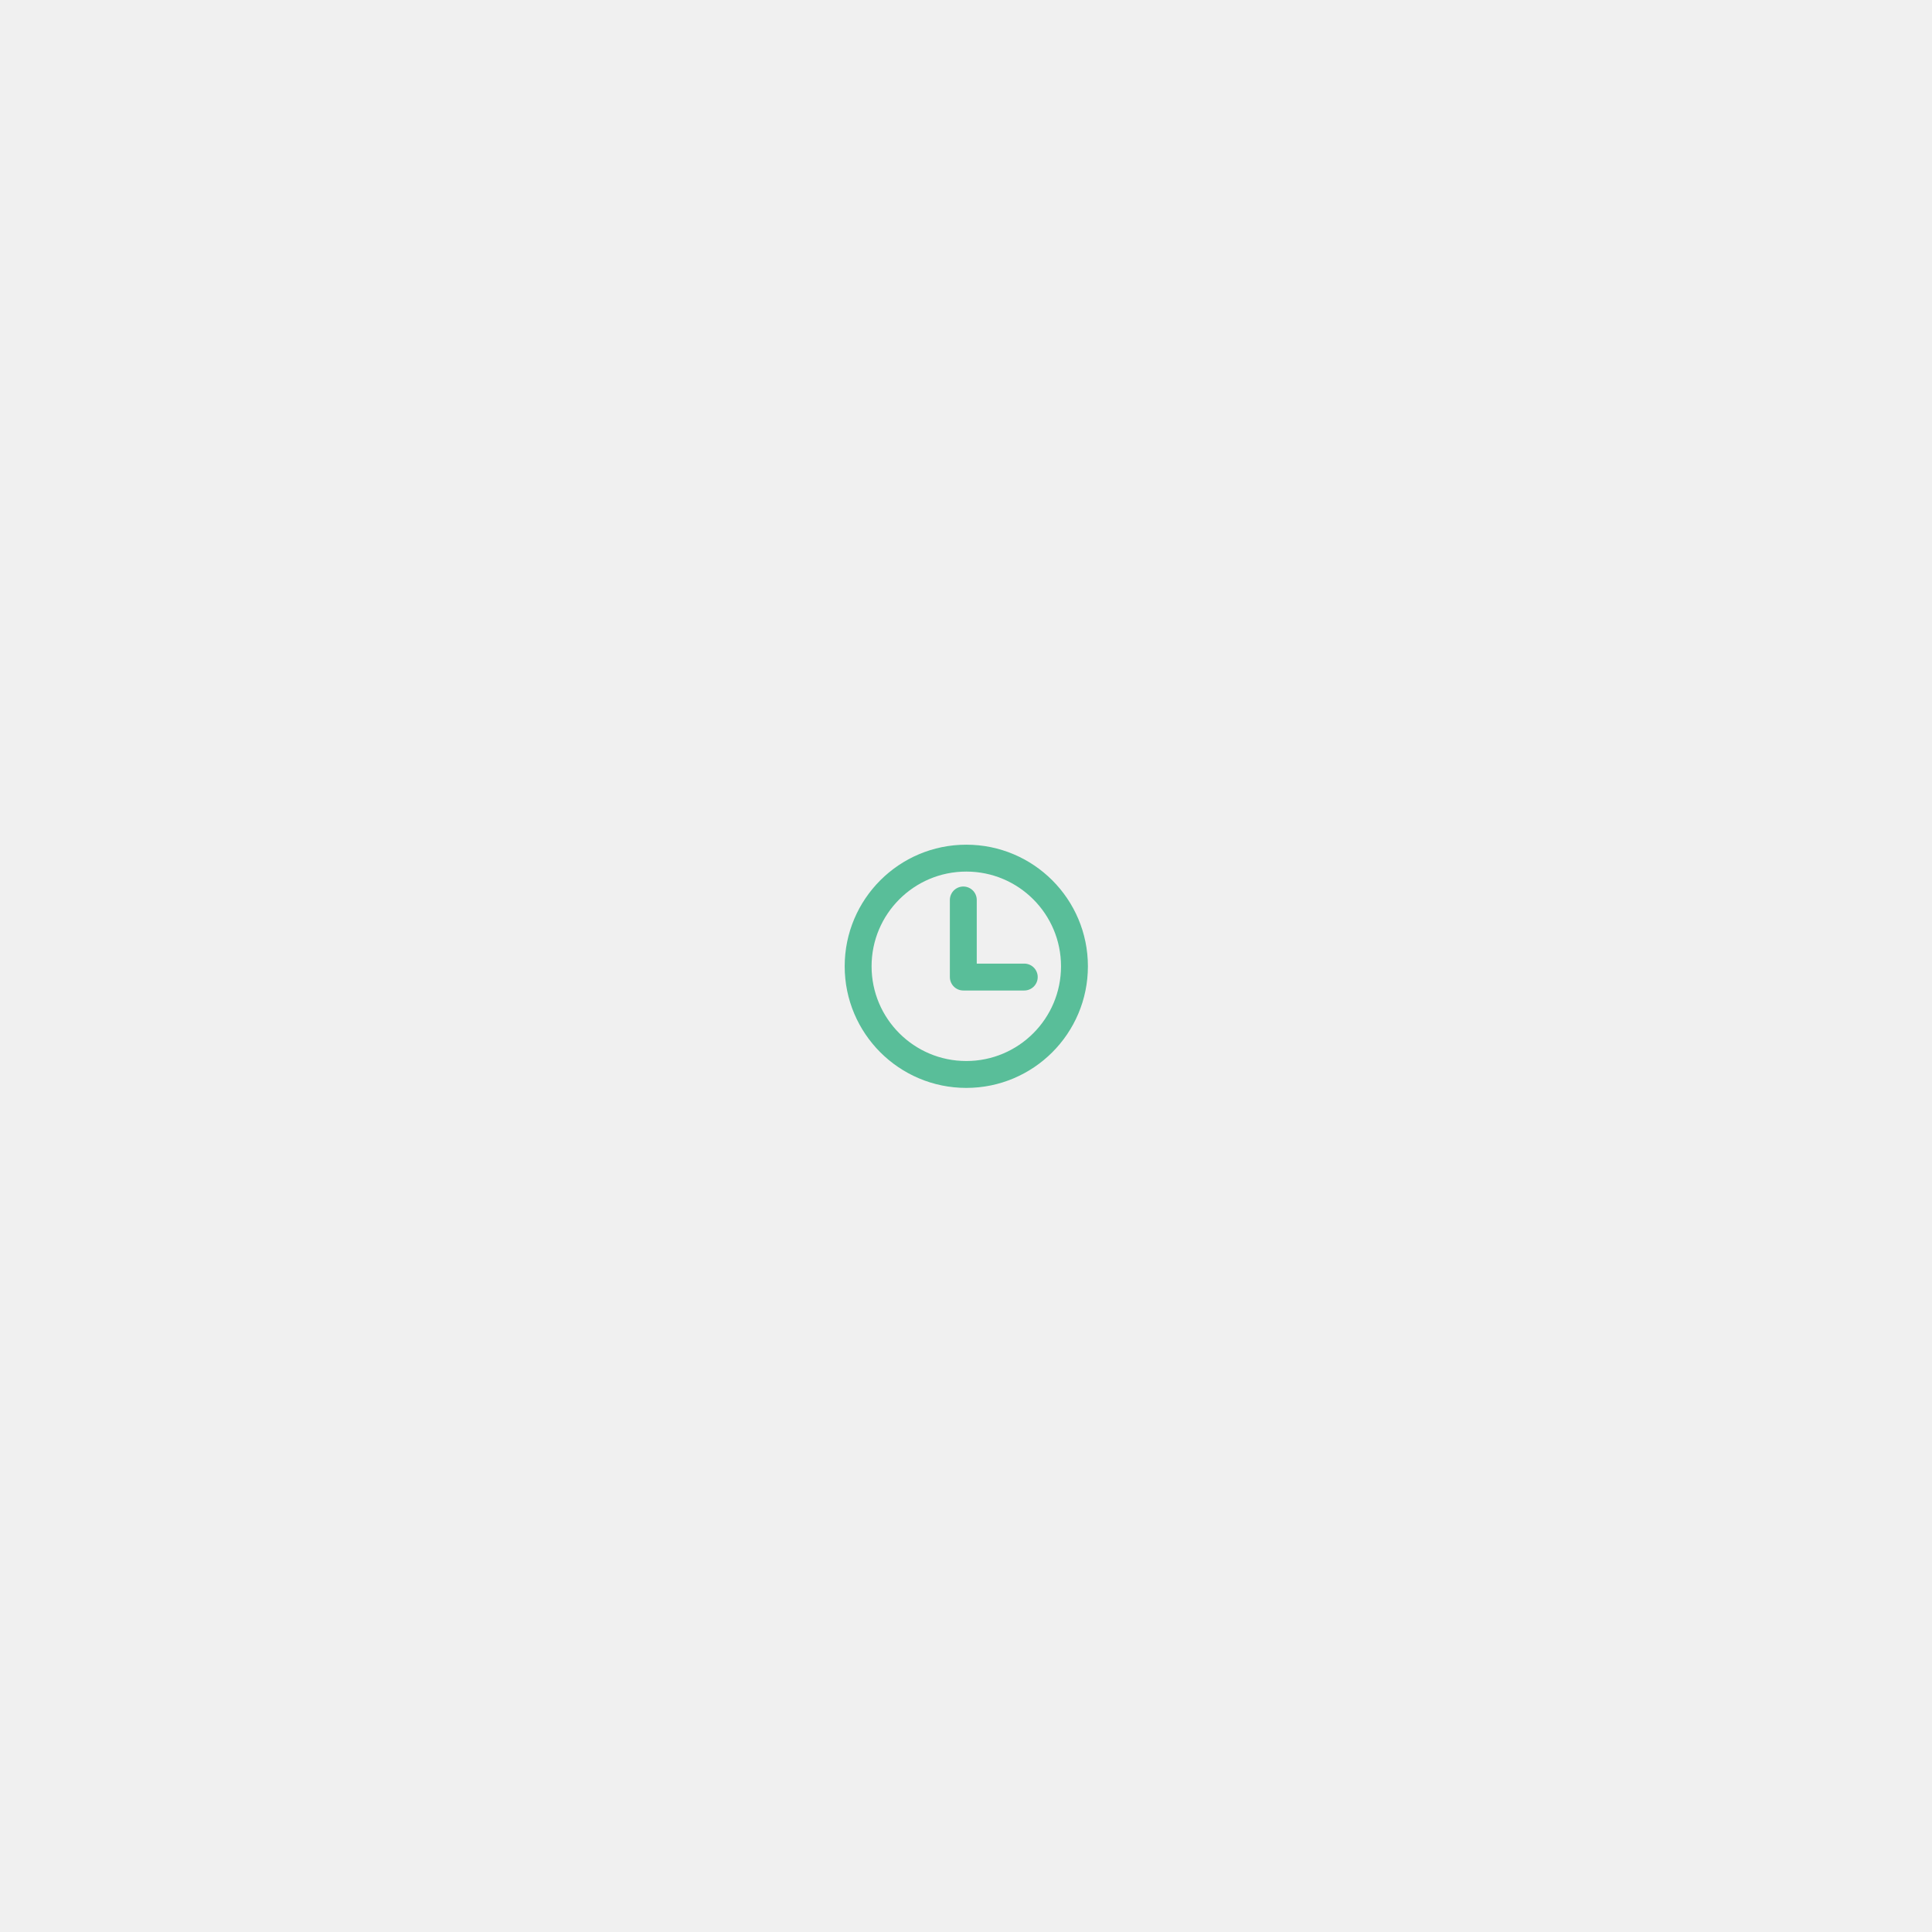
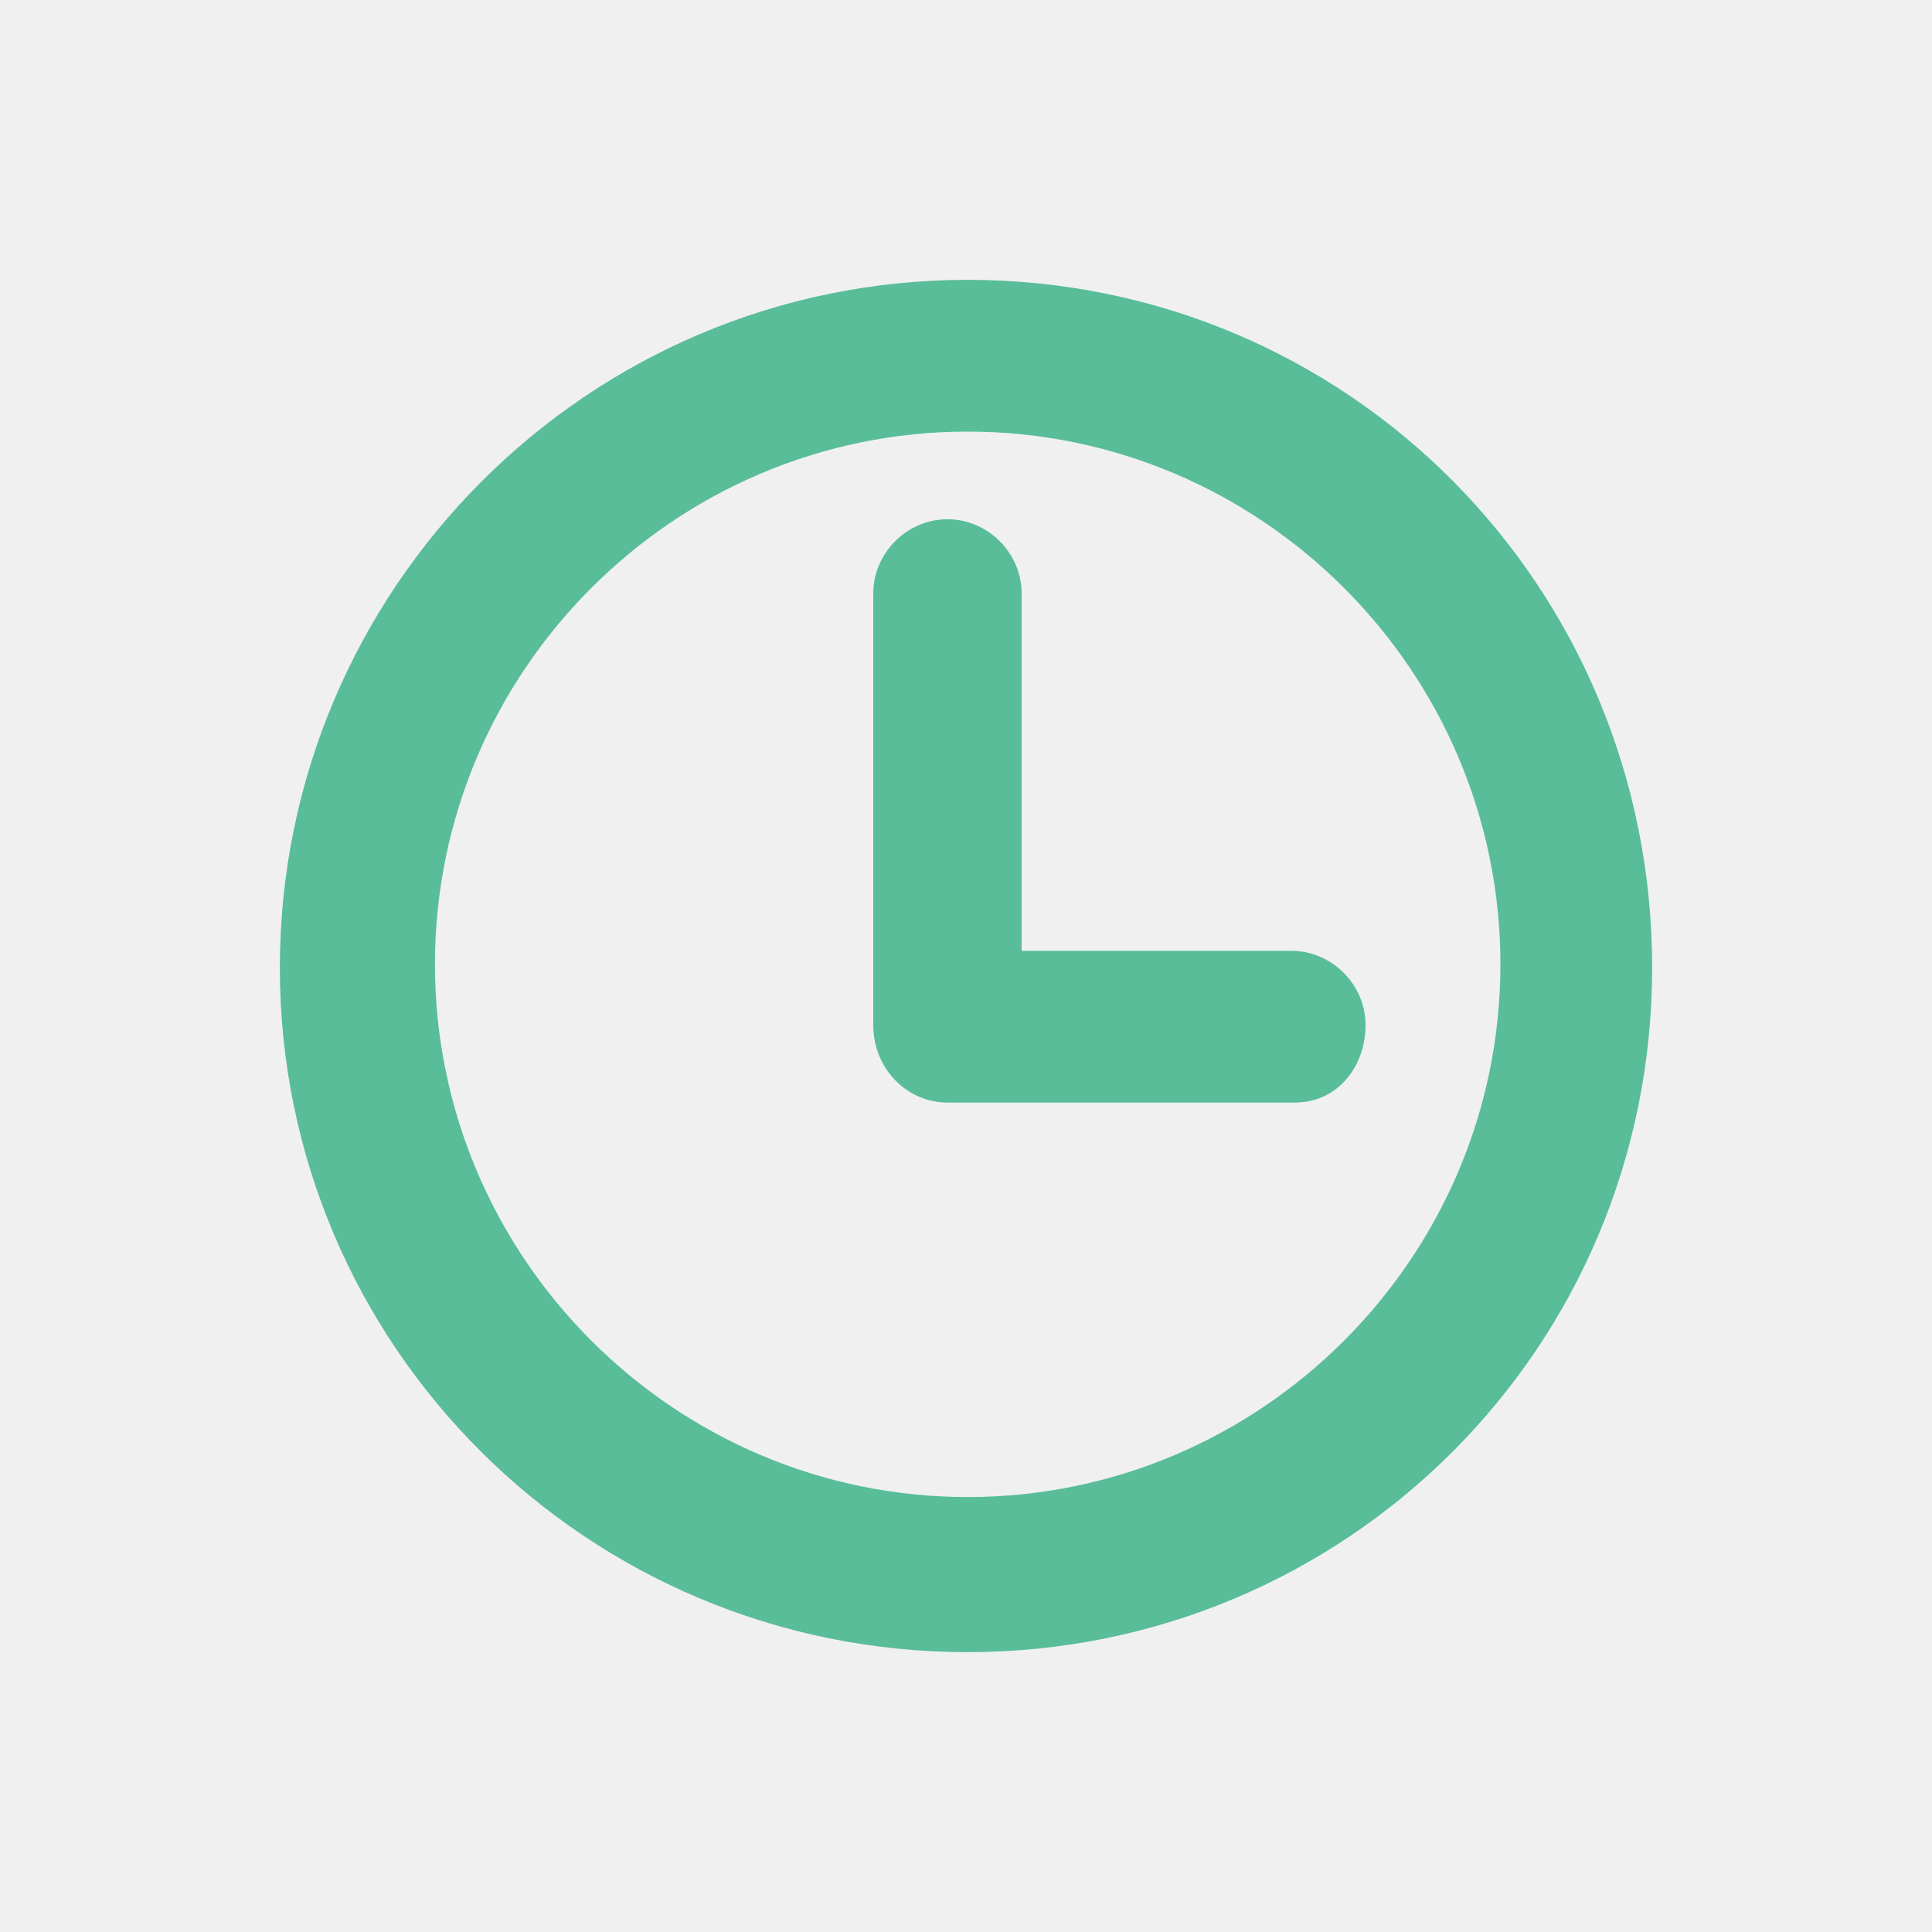
- <svg xmlns="http://www.w3.org/2000/svg" version="1.1" id="Layer_1" x="0px" y="0px" viewBox="0 0 323.3 323.3" style="enable-background:new 0 0 323.3 323.3;" xml:space="preserve">
+ <svg xmlns="http://www.w3.org/2000/svg" version="1.1" id="Layer_1" x="0px" y="0px" viewBox="0 0 57.3 57.3" style="enable-background:new 0 0 57.3 57.3;" xml:space="preserve">
  <style type="text/css">
- 	.st0{fill:#C6AF76;}
- 	.st1{fill:none;stroke:#A17644;stroke-width:3.316;stroke-miterlimit:10;}
- 	.st2{fill:#51BC96;}
- 	.st3{fill:#88CCB3;}
- 	.st4{fill:#34B188;}
- 	.st5{fill:#FBEC60;}
- 	.st6{fill:#FCE49B;}
- 	.st7{fill:#E3CD8A;}
- 	.st8{fill:#D9C080;}
- 	.st9{fill:none;stroke:#636467;stroke-width:10.577;stroke-miterlimit:10;}
- 	.st10{fill:none;stroke:#EF6B83;stroke-width:8.991;stroke-linejoin:round;stroke-miterlimit:10;}
- 	.st11{fill:none;stroke:#EF6B83;stroke-width:8.991;stroke-linecap:round;stroke-miterlimit:10;}
- 	.st12{fill:#CC496B;}
- 	.st13{fill:#EF6B83;}
- 	.st14{fill:none;stroke:#CF5C7A;stroke-width:4.959;stroke-linecap:round;stroke-miterlimit:10;}
- 	.st15{fill:#636467;}
- 	.st16{fill:#FFFFFF;stroke:#636467;stroke-width:7.149;stroke-linecap:round;stroke-miterlimit:10;}
- 	.st17{fill:none;stroke:#A17644;stroke-width:3.276;stroke-miterlimit:10;}
- 	.st18{fill:#626568;}
- 	.st19{fill:#E7D1B9;}
- 	.st20{fill:#ED6E83;}
- 	.st21{fill:#5BBBBB;}
- 	.st22{fill:#DFDFDE;}
- 	.st23{opacity:0.5;}
- 	.st24{fill:#D2D3D4;}
- 	.st25{fill:none;stroke:#A17644;stroke-width:3.667;stroke-miterlimit:10;}
- 	.st26{fill:#FFFFFF;}
- 	.st27{fill:#16A457;}
- 	.st28{fill:none;stroke:#51BC96;stroke-width:20.169;stroke-linecap:round;stroke-miterlimit:10;}
- 	.st29{fill:none;stroke:#51BC96;stroke-width:19.824;stroke-linecap:round;stroke-miterlimit:10;}
- 	.st30{fill-rule:evenodd;clip-rule:evenodd;fill:#EF6B83;}
- 	.st31{fill:none;stroke:#59BE99;stroke-width:3.5;stroke-miterlimit:10;}
- 	.st32{fill:none;stroke:#59BE99;stroke-width:3.5;stroke-linecap:round;stroke-miterlimit:10;}
- 	.st33{fill:#FFFFFF;stroke:#59BE99;stroke-width:3.5;stroke-linecap:round;stroke-miterlimit:10;}
- 	.st34{fill:none;stroke:#59BE99;stroke-width:4.5;stroke-linecap:round;stroke-miterlimit:10;}
- 	.st35{fill:#59BE99;}
- 	.st36{fill:none;stroke:#59BE99;stroke-width:4.5;stroke-linecap:round;stroke-linejoin:round;stroke-miterlimit:10;}
- 	.st37{opacity:0.8;fill:#EF6B83;}
- 	.st38{opacity:0.8;fill:none;stroke:#EF6C84;stroke-width:5;stroke-linecap:round;stroke-miterlimit:10;}
+ 	.st0{fill:#F46B83;}
+ 	.st1{fill:#C6AF75;}
+ 	.st2{fill:#A17644;}
+ 	.st3{fill:#2AD19D;}
+ 	.st4{fill:#79E2BC;}
+ 	.st5{fill:#34B188;}
+ 	.st6{fill:#FCED5E;}
+ 	.st7{fill:#FDE49C;}
+ 	.st8{fill:#E2CC8A;}
+ 	.st9{fill:#D9C081;}
+ 	.st10{fill:#626366;}
+ 	.st11{fill:#CC486A;}
+ 	.st12{fill:#CE5B79;}
+ 	.st13{fill:#FFFFFF;}
+ 	.st14{fill:#929496;}
+ 	.st15{fill:#626467;}
+ 	.st16{fill:#E6D0B8;}
+ 	.st17{fill:#EE6D83;}
+ 	.st18{fill:#5ABABA;}
+ 	.st19{fill:#DEDEDE;}
+ 	.st20{fill:#D1D3D4;}
+ 	.st21{fill:#16A457;}
+ 	.st22{fill:#58BD98;}
+ 	.st23{fill:#F6899C;}
+ 	.st24{fill:#1A9169;}
+ 	.st25{fill:#AA4660;}
+ 	.st26{fill-rule:evenodd;clip-rule:evenodd;fill:#F46B83;}
+ 	.st27{fill:#EF6B83;}
</style>
  <g>
-     <circle class="st36" cx="161.7" cy="161.7" r="18.1" />
-     <polyline class="st36" points="161.2,150.6 161.2,163.5 171.4,163.5  " />
+     <g>
+       <path class="st22" d="M28.7,49C17.4,49,8.3,39.9,8.3,28.7S17.4,8.3,28.7,8.3S49,17.4,49,28.7S39.9,49,28.7,49z M28.7,12.8    c-8.7,0-15.8,7.1-15.8,15.8c0,8.7,7.1,15.8,15.8,15.8s15.8-7.1,15.8-15.8C44.5,19.9,37.4,12.8,28.7,12.8z" />
+     </g>
+     <g>
+       <path class="st22" d="M38.4,32.7H28.1c-1.2,0-2.2-1-2.2-2.3V17.6c0-1.2,1-2.2,2.2-2.2s2.2,1,2.2,2.2v10.6h8c1.2,0,2.2,1,2.2,2.2    S39.7,32.7,38.4,32.7z" />
+     </g>
  </g>
</svg>
